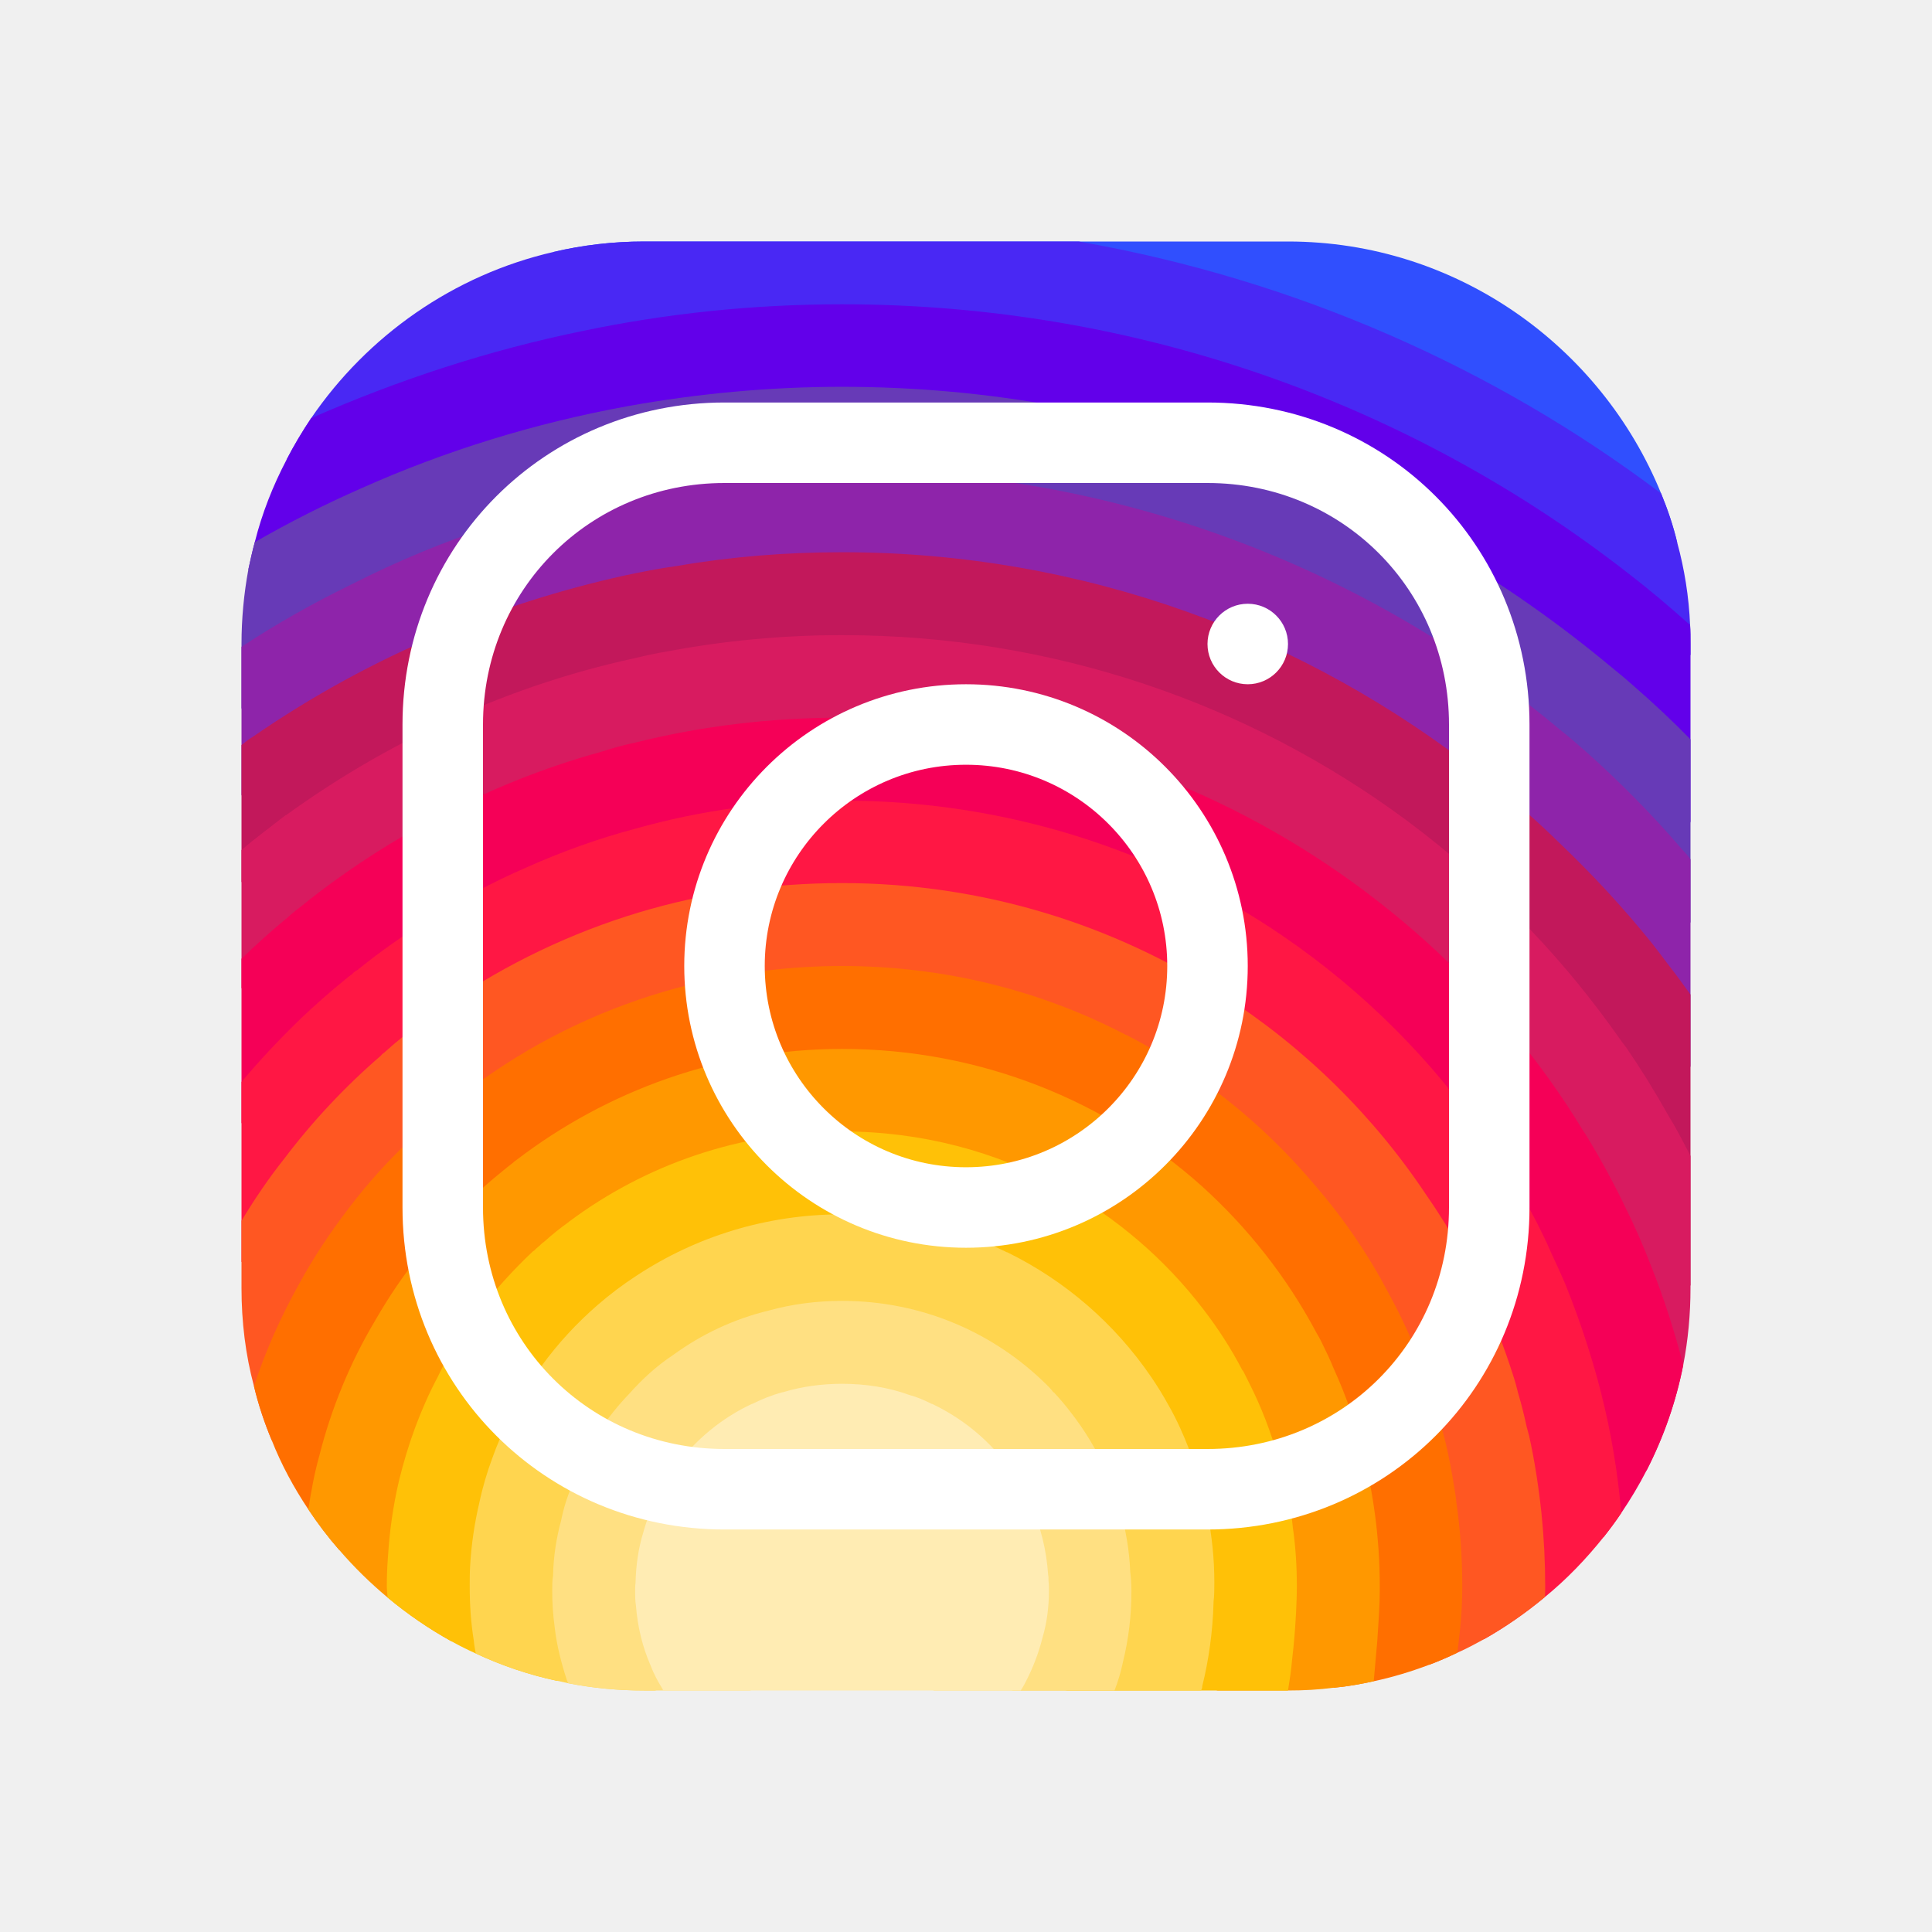
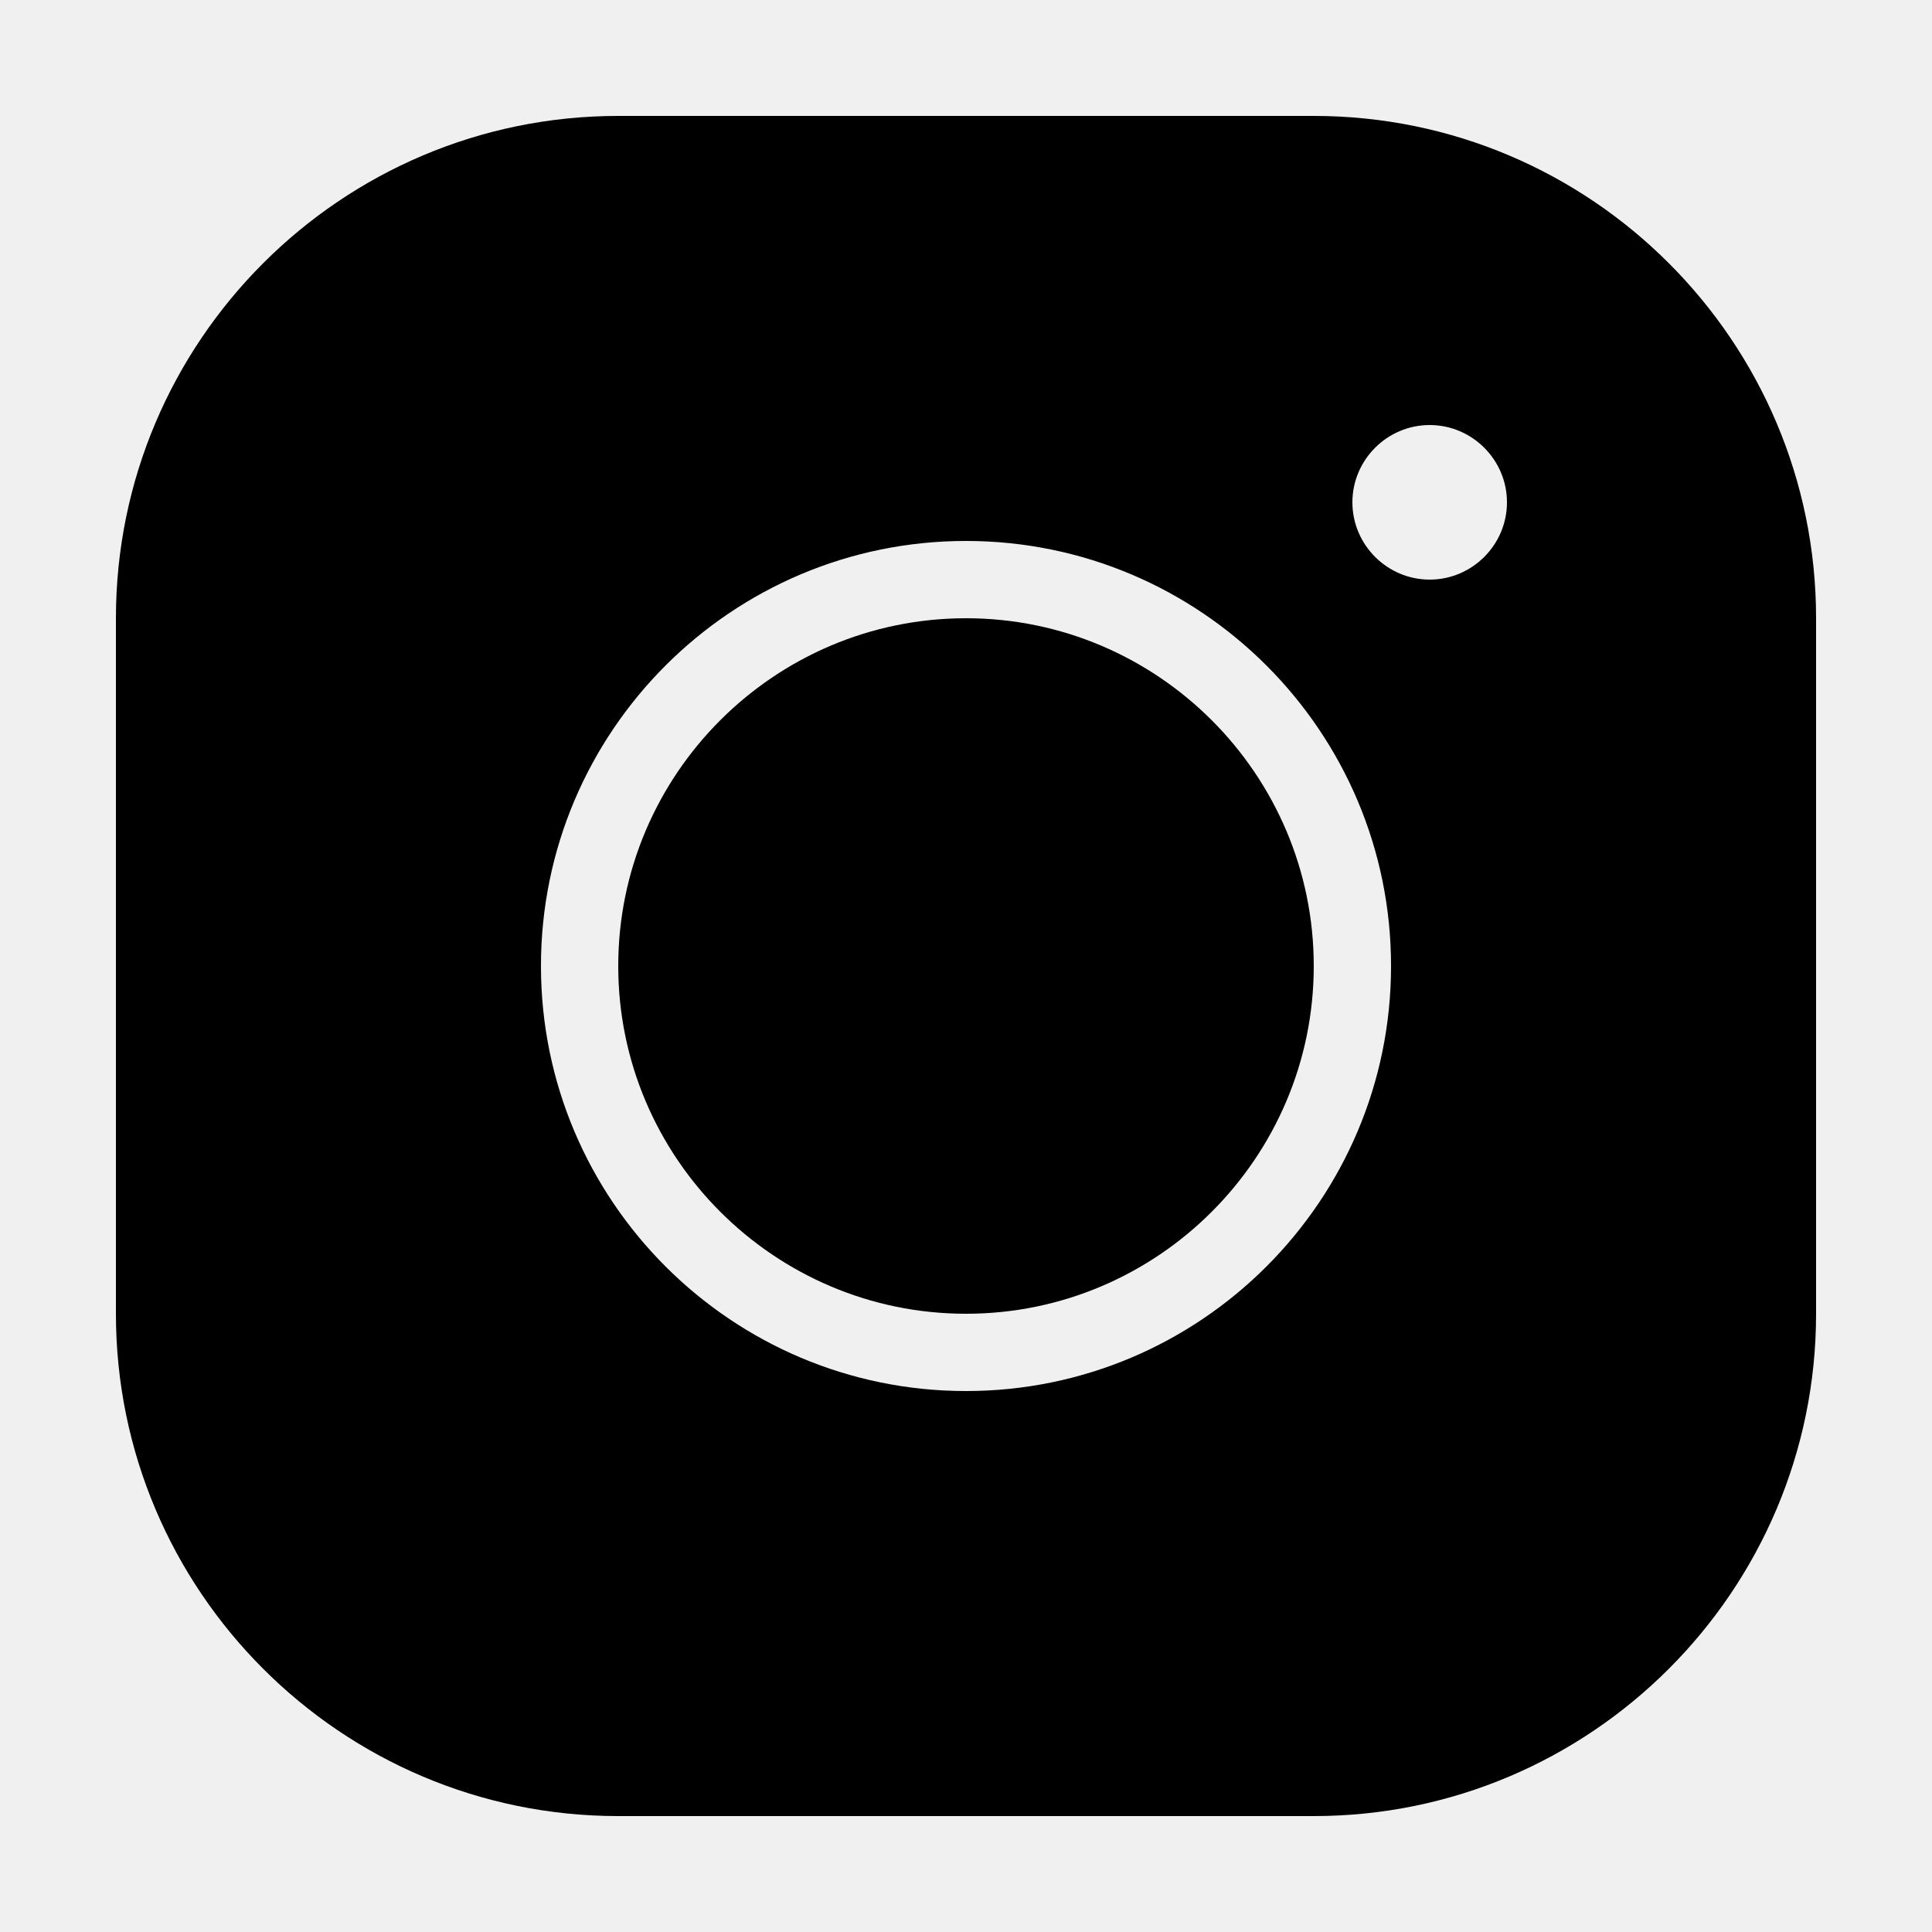
- <svg xmlns="http://www.w3.org/2000/svg" viewBox="0 0 48 48" width="96px" height="96px">
-   <path fill="#304ffe" d="M41.67,13.48c-0.4,0.26-0.97,0.5-1.21,0.77c-0.09,0.09-0.14,0.19-0.12,0.29v1.03l-0.3,1.01l-0.3,1l-0.33,1.1 l-0.68,2.25l-0.66,2.22l-0.5,1.67c0,0.26-0.01,0.52-0.03,0.77c-0.07,0.96-0.27,1.88-0.59,2.74c-0.19,0.53-0.42,1.04-0.7,1.52 c-0.1,0.19-0.22,0.38-0.34,0.56c-0.4,0.63-0.88,1.21-1.41,1.72c-0.41,0.41-0.86,0.79-1.35,1.11c0,0,0,0-0.01,0 c-0.08,0.07-0.17,0.13-0.27,0.18c-0.31,0.21-0.64,0.39-0.98,0.55c-0.23,0.12-0.46,0.22-0.7,0.31c-0.05,0.03-0.11,0.05-0.16,0.07 c-0.57,0.27-1.23,0.45-1.89,0.54c-0.04,0.01-0.07,0.01-0.11,0.02c-0.4,0.07-0.79,0.13-1.19,0.16c-0.18,0.02-0.37,0.03-0.55,0.03 l-0.71-0.04l-3.42-0.18c0-0.01-0.01,0-0.01,0l-1.72-0.09c-0.13,0-0.27,0-0.4-0.01c-0.54-0.02-1.06-0.08-1.58-0.19 c-0.01,0-0.01,0-0.01,0c-0.95-0.18-1.86-0.5-2.71-0.93c-0.47-0.24-0.93-0.51-1.36-0.82c-0.18-0.13-0.35-0.27-0.52-0.42 c-0.48-0.4-0.91-0.83-1.31-1.27c-0.06-0.06-0.11-0.12-0.16-0.18c-0.06-0.06-0.12-0.13-0.17-0.19c-0.38-0.48-0.7-0.97-0.96-1.49 c-0.24-0.46-0.43-0.95-0.58-1.49c-0.06-0.19-0.11-0.37-0.15-0.57c-0.01-0.01-0.02-0.03-0.02-0.05c-0.1-0.41-0.19-0.84-0.24-1.27 c-0.06-0.33-0.09-0.66-0.09-1c-0.02-0.13-0.02-0.27-0.02-0.4l1.91-2.95l1.87-2.88l0.85-1.31l0.77-1.18l0.26-0.41v-1.03 c0.02-0.23,0.03-0.47,0.02-0.69c-0.01-0.7-0.15-1.38-0.38-2.03c-0.22-0.69-0.53-1.34-0.85-1.94c-0.38-0.69-0.78-1.31-1.11-1.87 C14,7.4,13.66,6.73,13.75,6.26C14.47,6.09,15.23,6,16,6h16c4.18,0,7.78,2.6,9.27,6.26C41.43,12.65,41.57,13.06,41.67,13.48z" />
-   <path fill="#4928f4" d="M42,16v0.27l-1.38,0.8l-0.88,0.51l-0.97,0.56l-1.94,1.13l-1.9,1.1l-1.94,1.12l-0.77,0.45 c0,0.48-0.12,0.92-0.34,1.32c-0.31,0.58-0.83,1.06-1.49,1.47c-0.67,0.41-1.49,0.74-2.41,0.98c0,0,0-0.01-0.01,0 c-3.56,0.92-8.42,0.5-10.78-1.26c-0.66-0.49-1.12-1.09-1.32-1.78c-0.06-0.23-0.09-0.48-0.09-0.73v-7.19 c0.01-0.15-0.09-0.3-0.27-0.45c-0.54-0.43-1.81-0.84-3.23-1.25c-1.11-0.31-2.3-0.62-3.3-0.92c-0.79-0.24-1.46-0.48-1.86-0.71 c0.18-0.35,0.39-0.7,0.61-1.03c1.4-2.05,3.54-3.56,6.02-4.13C14.47,6.09,15.23,6,16,6h10.8c5.37,0.94,10.32,3.13,14.47,6.26 c0.16,0.39,0.3,0.8,0.4,1.22c0.18,0.66,0.29,1.34,0.32,2.05C42,15.68,42,15.84,42,16z" />
-   <path fill="#6200ea" d="M42,16v4.41l-0.22,0.68l-0.75,2.33l-0.78,2.4l-0.41,1.28l-0.38,1.19l-0.37,1.13l-0.36,1.12l-0.19,0.59 l-0.25,0.78c0,0.76-0.02,1.43-0.07,2c-0.01,0.06-0.02,0.12-0.02,0.18c-0.06,0.53-0.14,0.98-0.27,1.36 c-0.01,0.06-0.03,0.12-0.05,0.17c-0.26,0.72-0.65,1.18-1.23,1.48c-0.14,0.08-0.3,0.14-0.47,0.2c-0.53,0.18-1.2,0.27-2.02,0.32 c-0.6,0.04-1.29,0.05-2.07,0.05H31.4l-1.19-0.05L30,37.61l-2.17-0.09l-2.2-0.09l-7.25-0.3l-1.88-0.08h-0.26 c-0.78-0.01-1.45-0.06-2.03-0.14c-0.84-0.13-1.49-0.35-1.98-0.68c-0.7-0.45-1.11-1.11-1.35-2.03c-0.06-0.22-0.11-0.45-0.14-0.7 c-0.1-0.58-0.15-1.25-0.18-2c0-0.15,0-0.3-0.01-0.46c-0.01-0.01,0-0.01,0-0.01v-0.58c-0.01-0.29-0.01-0.59-0.01-0.9l0.05-1.61 l0.03-1.15l0.04-1.34v-0.19l0.07-2.46l0.07-2.46l0.07-2.31l0.06-2.27l0.02-0.6c0-0.31-1.05-0.49-2.22-0.64 c-0.93-0.12-1.95-0.23-2.56-0.37c0.05-0.23,0.1-0.46,0.16-0.68c0.18-0.72,0.45-1.4,0.79-2.05c0.18-0.35,0.39-0.7,0.61-1.03 c2.16-0.95,4.41-1.69,6.76-2.17c2.06-0.43,4.21-0.66,6.43-0.66c7.36,0,14.16,2.49,19.54,6.69c0.52,0.4,1.03,0.83,1.53,1.28 C42,15.68,42,15.84,42,16z" />
-   <path fill="#673ab7" d="M42,18.37v4.54l-0.55,1.06l-1.05,2.05l-0.56,1.08l-0.51,0.99l-0.22,0.43c0,0.31,0,0.61-0.02,0.9 c0,0.43-0.02,0.84-0.05,1.22c-0.04,0.45-0.1,0.86-0.16,1.24c-0.15,0.79-0.36,1.47-0.66,2.03c-0.04,0.07-0.08,0.14-0.12,0.2 c-0.11,0.18-0.24,0.35-0.38,0.51c-0.18,0.22-0.38,0.41-0.61,0.57c-0.34,0.26-0.74,0.47-1.2,0.63c-0.57,0.21-1.23,0.35-2.01,0.43 c-0.51,0.05-1.07,0.08-1.68,0.08l-0.42,0.02l-2.08,0.12h-0.01L27.5,36.6l-2.25,0.13l-3.1,0.18l-3.77,0.22l-0.55,0.03 c-0.51,0-0.99-0.03-1.45-0.09c-0.05-0.01-0.09-0.02-0.14-0.02c-0.68-0.11-1.3-0.29-1.86-0.54c-0.68-0.3-1.27-0.7-1.77-1.18 c-0.44-0.43-0.82-0.92-1.13-1.47c-0.07-0.13-0.14-0.25-0.2-0.39c-0.3-0.59-0.54-1.25-0.72-1.97c-0.03-0.12-0.06-0.25-0.08-0.38 c-0.06-0.23-0.11-0.47-0.14-0.72c-0.11-0.64-0.17-1.32-0.2-2.03v-0.01c-0.01-0.29-0.02-0.57-0.02-0.87l-0.49-1.17l-0.07-0.18 L9.5,25.99L8.75,24.2l-0.12-0.29l-0.72-1.73l-0.8-1.93c0,0,0,0-0.01,0L6.29,18.3L6,17.59V16c0-0.63,0.06-1.25,0.17-1.85 c0.05-0.23,0.1-0.46,0.16-0.68c0.85-0.49,1.74-0.94,2.65-1.34c2.08-0.93,4.31-1.62,6.62-2.04c1.72-0.31,3.51-0.48,5.32-0.48 c7.31,0,13.94,2.65,19.12,6.97c0.2,0.16,0.39,0.32,0.58,0.49C41.09,17.48,41.55,17.91,42,18.37z" />
-   <path fill="#8e24aa" d="M42,21.35v5.14l-0.57,1.19l-1.08,2.25l-0.01,0.03c0,0.43-0.02,0.82-0.05,1.17c-0.1,1.15-0.38,1.88-0.84,2.33 c-0.33,0.34-0.74,0.53-1.25,0.63c-0.03,0.01-0.07,0.01-0.1,0.02c-0.16,0.03-0.33,0.05-0.51,0.05c-0.62,0.06-1.35,0.02-2.19-0.04 c-0.09,0-0.19-0.01-0.29-0.02c-0.61-0.04-1.26-0.08-1.98-0.11c-0.39-0.01-0.8-0.02-1.22-0.02h-0.02l-1.01,0.08h-0.01l-2.27,0.16 l-2.59,0.2l-0.38,0.03l-3.03,0.22l-1.57,0.12l-1.55,0.11c-0.27,0-0.53,0-0.79-0.01c0,0-0.01-0.01-0.01,0 c-1.13-0.02-2.14-0.09-3.04-0.26c-0.83-0.14-1.56-0.36-2.18-0.69c-0.64-0.31-1.17-0.75-1.6-1.31c-0.41-0.55-0.71-1.24-0.9-2.07 c0-0.01,0-0.01,0-0.01c-0.14-0.67-0.22-1.45-0.22-2.33l-0.15-0.27L9.7,26.35l-0.13-0.22L9.5,25.99l-0.93-1.65l-0.46-0.83 l-0.58-1.03l-1-1.79L6,19.75v-3.68c0.88-0.58,1.79-1.09,2.73-1.55c1.14-0.58,2.32-1.07,3.55-1.47c1.34-0.44,2.74-0.79,4.17-1.02 c1.45-0.24,2.94-0.36,4.47-0.36c6.8,0,13.04,2.43,17.85,6.47c0.22,0.17,0.43,0.36,0.64,0.54c0.84,0.75,1.64,1.56,2.37,2.41 C41.86,21.18,41.94,21.26,42,21.35z" />
-   <path fill="#c2185b" d="M42,24.71v7.23c-0.24-0.14-0.57-0.31-0.98-0.49c-0.22-0.11-0.47-0.22-0.73-0.32 c-0.38-0.17-0.79-0.33-1.25-0.49c-0.1-0.04-0.2-0.07-0.31-0.1c-0.18-0.07-0.37-0.13-0.56-0.19c-0.59-0.18-1.24-0.35-1.92-0.5 c-0.26-0.05-0.53-0.1-0.8-0.14c-0.87-0.15-1.8-0.24-2.77-0.25c-0.08-0.01-0.17-0.01-0.25-0.01l-2.57,0.02l-3.5,0.02h-0.01 l-7.49,0.06c-2.38,0-3.84,0.57-4.72,0.8c0,0-0.01,0-0.01,0.01c-0.93,0.24-1.22,0.09-1.3-1.54c-0.02-0.45-0.03-1.03-0.03-1.74 l-0.56-0.43l-0.98-0.74l-0.6-0.46l-0.12-0.09L8.88,24.1l-0.25-0.19l-0.52-0.4l-0.96-0.72L6,21.91v-3.4 c0.1-0.08,0.19-0.15,0.29-0.21c1.45-1,3-1.85,4.64-2.54c1.46-0.62,3-1.11,4.58-1.46c0.43-0.09,0.87-0.18,1.32-0.24 c1.33-0.23,2.7-0.34,4.09-0.34c6.01,0,11.53,2.09,15.91,5.55c0.66,0.52,1.3,1.07,1.9,1.66c0.82,0.78,1.59,1.61,2.3,2.49 c0.14,0.18,0.28,0.36,0.42,0.55C41.64,24.21,41.82,24.46,42,24.71z" />
-   <path fill="#d81b60" d="M42,28.72V32c0,0.65-0.06,1.29-0.18,1.91c-0.18,0.92-0.49,1.8-0.91,2.62c-0.22,0.05-0.47,0.05-0.75,0.01 c-0.63-0.11-1.37-0.44-2.17-0.87c-0.04-0.01-0.08-0.03-0.11-0.05c-0.25-0.13-0.51-0.27-0.77-0.43c-0.53-0.29-1.09-0.61-1.65-0.91 c-0.12-0.06-0.24-0.12-0.35-0.18c-0.64-0.33-1.3-0.63-1.96-0.86c0,0,0,0-0.01,0c-0.14-0.05-0.29-0.1-0.44-0.14 c-0.57-0.16-1.15-0.26-1.71-0.26l-1.1-0.32l-4.87-1.41c0,0,0,0-0.01,0l-2.99-0.87h-0.01l-1.3-0.38c-3.76,0-6.07,1.6-7.19,0.99 c-0.44-0.23-0.7-0.81-0.79-1.95c-0.03-0.32-0.04-0.68-0.04-1.1l-1.17-0.57l-0.05-0.02h-0.01l-0.84-0.42L9.7,26.35l-0.07-0.03 l-0.17-0.09L7.5,25.28L6,24.55v-3.43c0.17-0.15,0.35-0.29,0.53-0.43c0.19-0.15,0.38-0.29,0.57-0.44c0.01,0,0.01,0,0.01,0 c1.18-0.85,2.43-1.6,3.76-2.22c1.55-0.74,3.2-1.31,4.91-1.68c0.25-0.06,0.51-0.12,0.77-0.16c1.42-0.27,2.88-0.41,4.37-0.41 c5.27,0,10.11,1.71,14.01,4.59c1.13,0.84,2.18,1.77,3.14,2.78c0.79,0.83,1.52,1.73,2.18,2.67c0.05,0.07,0.1,0.14,0.15,0.2 c0.37,0.54,0.71,1.09,1.03,1.66C41.64,28.02,41.82,28.37,42,28.72z" />
-   <path fill="#f50057" d="M41.82,33.91c-0.18,0.92-0.49,1.8-0.91,2.62c-0.19,0.37-0.4,0.72-0.63,1.06c-0.14,0.21-0.29,0.41-0.44,0.6 c-0.36-0.14-0.89-0.34-1.54-0.56c0,0,0,0,0-0.01c-0.49-0.17-1.05-0.35-1.65-0.52c-0.17-0.05-0.34-0.1-0.52-0.15 c-0.71-0.19-1.45-0.36-2.17-0.46c-0.6-0.1-1.19-0.16-1.74-0.16l-0.46-0.13h-0.01l-2.42-0.7l-1.49-0.43l-1.66-0.48h-0.01l-0.54-0.15 l-6.53-1.88l-1.88-0.54l-1.4-0.33l-2.28-0.54l-0.28-0.07c0,0,0,0-0.01,0l-2.29-0.53c0-0.01,0-0.01,0-0.01l-0.41-0.09l-0.21-0.05 l-1.67-0.39l-0.19-0.05l-1.42-1.17L6,27.9v-4.08c0.37-0.36,0.75-0.7,1.15-1.03c0.12-0.11,0.25-0.21,0.38-0.31 c0.12-0.1,0.25-0.2,0.38-0.3c0.91-0.69,1.87-1.31,2.89-1.84c1.3-0.7,2.68-1.26,4.13-1.66c0.28-0.09,0.56-0.17,0.85-0.23 c1.64-0.41,3.36-0.62,5.14-0.62c4.47,0,8.63,1.35,12.07,3.66c1.71,1.15,3.25,2.53,4.55,4.1c0.66,0.79,1.26,1.62,1.79,2.5 c0.05,0.07,0.09,0.13,0.13,0.2c0.32,0.53,0.62,1.08,0.89,1.64c0.25,0.5,0.47,1,0.67,1.52C41.34,32.25,41.6,33.07,41.82,33.91z" />
-   <path fill="#ff1744" d="M40.28,37.59c-0.14,0.21-0.29,0.41-0.44,0.6c-0.44,0.55-0.92,1.05-1.46,1.49c-0.47,0.39-0.97,0.74-1.5,1.04 c-0.2-0.05-0.4-0.11-0.61-0.19c-0.66-0.23-1.35-0.61-1.99-1.01c-0.96-0.61-1.79-1.27-2.16-1.57c-0.14-0.12-0.21-0.18-0.21-0.18 l-1.7-0.15L30,37.6l-2.2-0.19l-2.28-0.2l-3.37-0.3l-5.34-0.47l-0.02-0.01l-1.88-0.91l-1.9-0.92l-1.53-0.74l-0.33-0.16l-0.41-0.2 l-1.42-0.69L7.43,31.9l-0.59-0.29L6,31.35v-4.47c0.47-0.56,0.97-1.09,1.5-1.6c0.34-0.32,0.7-0.64,1.07-0.94 c0.06-0.05,0.12-0.1,0.18-0.14c0.04-0.05,0.09-0.08,0.13-0.1c0.59-0.48,1.21-0.91,1.85-1.3c0.74-0.47,1.52-0.89,2.33-1.24 c0.87-0.39,1.78-0.72,2.72-0.97c1.63-0.46,3.36-0.7,5.14-0.7c4.08,0,7.85,1.24,10.96,3.37c1.99,1.36,3.71,3.08,5.07,5.07 c0.45,0.64,0.85,1.32,1.22,2.02c0.13,0.26,0.26,0.52,0.37,0.78c0.12,0.25,0.23,0.5,0.34,0.75c0.21,0.52,0.4,1.04,0.57,1.58 c0.32,1,0.56,2.02,0.71,3.08C40.21,36.89,40.25,37.24,40.28,37.59z" />
-   <path fill="#ff5722" d="M38.39,39.42c0,0.08,0,0.17-0.01,0.26c-0.47,0.39-0.97,0.74-1.5,1.04c-0.22,0.12-0.44,0.24-0.67,0.34 c-0.23,0.11-0.46,0.21-0.7,0.3c-0.34-0.18-0.8-0.4-1.29-0.61c-0.69-0.31-1.44-0.59-2.02-0.68c-0.14-0.03-0.27-0.04-0.39-0.04 l-1.64-0.21h-0.02l-2.04-0.27l-2.06-0.27l-0.96-0.12l-7.56-0.98c-0.49,0-1.01-0.03-1.55-0.1c-0.66-0.06-1.35-0.16-2.04-0.3 c-0.68-0.12-1.37-0.28-2.03-0.45c-0.69-0.16-1.37-0.35-2-0.53c-0.73-0.22-1.41-0.43-1.98-0.62c-0.47-0.15-0.87-0.29-1.18-0.4 c-0.18-0.43-0.33-0.88-0.44-1.34C6.1,33.66,6,32.84,6,32v-1.67c0.32-0.53,0.67-1.05,1.06-1.54c0.71-0.94,1.52-1.8,2.4-2.56 c0.03-0.04,0.07-0.07,0.1-0.09l0.01-0.01c0.31-0.28,0.63-0.53,0.97-0.77c0.04-0.04,0.08-0.07,0.12-0.1 c0.16-0.12,0.33-0.24,0.51-0.35c1.43-0.97,3.01-1.73,4.7-2.24c1.6-0.48,3.29-0.73,5.05-0.73c3.49,0,6.75,1.03,9.47,2.79 c2.01,1.29,3.74,2.99,5.06,4.98c0.16,0.23,0.31,0.46,0.46,0.7c0.69,1.17,1.26,2.43,1.68,3.75c0.05,0.15,0.09,0.3,0.13,0.46 c0.08,0.27,0.15,0.55,0.21,0.83c0.02,0.07,0.04,0.14,0.06,0.22c0.14,0.63,0.24,1.29,0.31,1.95c0,0.01,0,0.01,0,0.01 C38.36,38.22,38.39,38.82,38.39,39.42z" />
-   <path fill="#ff6f00" d="M36.33,39.42c0,0.35-0.02,0.73-0.06,1.11c-0.02,0.18-0.04,0.36-0.06,0.53c-0.23,0.11-0.46,0.21-0.7,0.3 c-0.45,0.17-0.91,0.31-1.38,0.41c-0.32,0.07-0.65,0.13-0.98,0.16h-0.01c-0.31-0.19-0.67-0.42-1.04-0.68 c-0.67-0.47-1.37-1-1.93-1.43c-0.01-0.01-0.01-0.01-0.02-0.02c-0.59-0.45-1.01-0.79-1.01-0.79l-1.06,0.04l-2.04,0.07l-0.95,0.04 l-3.82,0.14l-3.23,0.12c-0.21,0.01-0.46,0.01-0.77,0h-0.01c-0.42-0.01-0.92-0.04-1.47-0.09c-0.64-0.05-1.34-0.11-2.05-0.18 c-0.69-0.08-1.39-0.16-2.06-0.24c-0.74-0.08-1.44-0.17-2.04-0.25c-0.47-0.06-0.88-0.11-1.21-0.15c-0.28-0.32-0.53-0.65-0.77-1.01 c-0.36-0.54-0.67-1.11-0.91-1.72c-0.18-0.43-0.33-0.88-0.44-1.34c0.29-0.89,0.67-1.73,1.12-2.54c0.36-0.66,0.78-1.29,1.24-1.89 c0.45-0.59,0.94-1.14,1.47-1.64v-0.01c0.15-0.15,0.3-0.29,0.45-0.42c0.28-0.26,0.57-0.5,0.87-0.73h0.01 c0.01-0.02,0.02-0.02,0.03-0.03c0.24-0.19,0.49-0.36,0.74-0.53c1.48-1.01,3.15-1.76,4.95-2.2c1.19-0.29,2.44-0.45,3.73-0.45 c2.54,0,4.94,0.61,7.05,1.71h0.01c1.81,0.93,3.41,2.21,4.7,3.75c0.71,0.82,1.32,1.72,1.82,2.67c0.35,0.64,0.65,1.31,0.9,1.99 c0.02,0.06,0.04,0.11,0.06,0.16c0.17,0.5,0.32,1.02,0.45,1.54c0.09,0.37,0.16,0.75,0.22,1.13c0.02,0.12,0.04,0.23,0.05,0.35 C36.28,37.99,36.33,38.7,36.33,39.42z" />
-   <path fill="#ff9800" d="M34.28,39.42v0.1c0,0.34-0.03,0.77-0.06,1.23c-0.03,0.34-0.06,0.69-0.09,1.02c-0.32,0.07-0.65,0.13-0.98,0.16 h-0.01C32.76,41.98,32.39,42,32,42h-1.75l-0.38-0.11l-1.97-0.6l-2-0.6l-4.63-1.39l-2-0.6c0,0-0.83,0.33-2,0.72h-0.01 c-0.45,0.15-0.94,0.31-1.46,0.47c-0.65,0.19-1.34,0.38-2.02,0.53c-0.7,0.16-1.39,0.28-2.01,0.33c-0.19,0.02-0.38,0.03-0.55,0.03 c-0.56-0.31-1.1-0.68-1.59-1.09c-0.43-0.36-0.83-0.75-1.2-1.18c-0.28-0.32-0.53-0.65-0.77-1.01c0.07-0.45,0.15-0.89,0.27-1.32 c0.3-1.19,0.77-2.33,1.39-3.37c0.34-0.59,0.72-1.16,1.16-1.69c0.01-0.03,0.04-0.06,0.07-0.08c-0.01-0.01,0-0.01,0-0.01 c0.13-0.17,0.27-0.33,0.41-0.48c0-0.01,0-0.01,0-0.01c0.41-0.44,0.83-0.86,1.29-1.25c0.16-0.13,0.31-0.26,0.48-0.39 c0.03-0.03,0.06-0.05,0.1-0.08c2.25-1.72,5.06-2.76,8.09-2.76c3.44,0,6.57,1.29,8.94,3.41c1.14,1.03,2.11,2.26,2.84,3.63 c0.06,0.1,0.12,0.21,0.17,0.32c0.09,0.18,0.18,0.37,0.26,0.57c0.33,0.72,0.59,1.48,0.77,2.26c0.02,0.08,0.04,0.16,0.06,0.24 c0.08,0.37,0.15,0.75,0.2,1.13C34.24,38.21,34.28,38.81,34.28,39.42z" />
-   <path fill="#ffc107" d="M32.22,39.42c0,0.2-0.01,0.42-0.02,0.65c-0.02,0.37-0.05,0.77-0.1,1.18c-0.02,0.25-0.06,0.5-0.1,0.75h-5.48 l-1.06-0.17l-4.14-0.66l-0.59-0.09l-1.35-0.22c-0.59,0-1.87,0.26-3.22,0.51c-0.71,0.13-1.43,0.27-2.08,0.36 c-0.08,0.01-0.16,0.02-0.23,0.03h-0.01c-0.7-0.15-1.38-0.38-2.02-0.68c-0.2-0.09-0.4-0.19-0.6-0.3c-0.56-0.31-1.1-0.68-1.59-1.09 c-0.01-0.12-0.02-0.22-0.02-0.27c0-0.26,0.01-0.51,0.03-0.76c0.04-0.64,0.13-1.26,0.27-1.86c0.22-0.91,0.54-1.79,0.97-2.6 c0.08-0.17,0.17-0.34,0.27-0.5c0.04-0.08,0.09-0.15,0.13-0.23c0.18-0.29,0.38-0.57,0.58-0.85c0.42-0.55,0.89-1.07,1.39-1.54 c0.01,0,0.01,0,0.01,0c0.04-0.04,0.08-0.08,0.12-0.11c0.05-0.04,0.09-0.09,0.14-0.12c0.2-0.18,0.4-0.34,0.61-0.49 c0-0.01,0.01-0.01,0.01-0.01c1.89-1.41,4.23-2.24,6.78-2.24c1.98,0,3.82,0.5,5.43,1.38h0.01c1.38,0.76,2.58,1.79,3.53,3.03 c0.37,0.48,0.7,0.99,0.98,1.53h0.01c0.05,0.1,0.1,0.2,0.15,0.3c0.3,0.59,0.54,1.21,0.72,1.85h0.01c0.01,0.05,0.03,0.1,0.04,0.15 c0.12,0.43,0.22,0.87,0.29,1.32c0.01,0.09,0.02,0.19,0.03,0.28C32.19,38.43,32.22,38.92,32.22,39.42z" />
-   <path fill="#ffd54f" d="M30.17,39.31c0,0.16,0,0.33-0.02,0.49v0.01c0,0.01,0,0.01,0,0.01c-0.02,0.72-0.12,1.43-0.28,2.07 c0,0.04-0.01,0.07-0.03,0.11h-4.67l-3.85-0.83l-0.51-0.11l-0.08,0.02l-4.27,0.88L16.27,42H16c-0.64,0-1.27-0.06-1.88-0.18 c-0.09-0.02-0.18-0.04-0.27-0.06h-0.01c-0.7-0.15-1.38-0.38-2.02-0.68c-0.02-0.11-0.04-0.22-0.05-0.33 c-0.07-0.43-0.1-0.88-0.1-1.33c0-0.17,0-0.34,0.01-0.51c0.03-0.54,0.11-1.07,0.23-1.58c0.08-0.38,0.19-0.75,0.32-1.1 c0.11-0.31,0.24-0.61,0.38-0.9c0.12-0.25,0.26-0.49,0.4-0.73c0.14-0.23,0.29-0.45,0.45-0.67c0.4-0.55,0.87-1.06,1.39-1.51 c0.3-0.26,0.63-0.51,0.97-0.73c1.46-0.96,3.21-1.52,5.1-1.52c0.37,0,0.73,0.02,1.08,0.07h0.02c1.07,0.12,2.07,0.42,2.99,0.87 c0.01,0,0.01,0,0.01,0c1.45,0.71,2.68,1.78,3.58,3.1c0.15,0.22,0.3,0.46,0.43,0.7c0.11,0.19,0.21,0.39,0.3,0.59 c0.14,0.31,0.27,0.64,0.38,0.97h0.01c0.11,0.37,0.21,0.74,0.28,1.13v0.01C30.11,38.16,30.17,38.73,30.17,39.31z" />
-   <path fill="#ffe082" d="M28.11,39.52v0.03c0,0.59-0.07,1.17-0.21,1.74c-0.05,0.24-0.12,0.48-0.21,0.71h-4.48l-2.29-0.63L18.63,42H16 c-0.64,0-1.27-0.06-1.88-0.18c-0.02-0.03-0.03-0.06-0.04-0.09c-0.14-0.43-0.25-0.86-0.3-1.31c-0.04-0.29-0.06-0.59-0.06-0.9 c0-0.12,0-0.25,0.02-0.37c0.01-0.47,0.08-0.93,0.2-1.37c0.06-0.3,0.15-0.59,0.27-0.87c0.04-0.14,0.1-0.27,0.17-0.4 c0.15-0.34,0.33-0.67,0.53-0.99c0.22-0.32,0.46-0.62,0.73-0.9c0.32-0.36,0.68-0.69,1.09-0.96c0.7-0.51,1.5-0.89,2.37-1.1 c0.58-0.16,1.19-0.24,1.82-0.24c2,0,3.79,0.8,5.09,2.09c0.05,0.05,0.11,0.11,0.16,0.18h0.01c0.14,0.15,0.27,0.3,0.4,0.47 c0.37,0.47,0.68,0.98,0.92,1.54c0.12,0.26,0.22,0.53,0.3,0.81c0.01,0.04,0.02,0.07,0.03,0.11c0.14,0.49,0.23,1,0.25,1.53 C28.1,39.2,28.11,39.36,28.11,39.52z" />
-   <path fill="#ffecb3" d="M26.06,39.52c0,0.41-0.05,0.8-0.16,1.17c-0.1,0.4-0.25,0.78-0.44,1.14c-0.03,0.06-0.1,0.17-0.1,0.17h-8.88 c-0.01-0.01-0.02-0.03-0.02-0.04c-0.12-0.19-0.22-0.38-0.3-0.59c-0.2-0.46-0.32-0.96-0.36-1.48c-0.02-0.12-0.02-0.25-0.02-0.37 c0-0.06,0-0.13,0.01-0.19c0.01-0.44,0.07-0.86,0.19-1.25c0.1-0.36,0.23-0.69,0.4-1.01c0,0,0.01-0.01,0.01-0.02 c0.12-0.21,0.25-0.42,0.4-0.62c0.49-0.66,1.14-1.2,1.89-1.55c0.01,0,0.01,0,0.01,0c0.24-0.12,0.49-0.22,0.75-0.29c0,0,0,0,0.01,0 c0.46-0.14,0.96-0.21,1.47-0.21c0.59,0,1.16,0.09,1.68,0.28c0.19,0.05,0.37,0.13,0.55,0.22c0,0,0,0,0.01,0 c0.86,0.41,1.59,1.05,2.09,1.85c0.1,0.15,0.19,0.31,0.27,0.48c0.04,0.07,0.08,0.15,0.11,0.22c0.23,0.52,0.37,1.09,0.41,1.69 c0.01,0.05,0.01,0.1,0.01,0.16C26.06,39.36,26.06,39.44,26.06,39.52z" />
-   <g>
-     <path fill="none" stroke="#fff" stroke-linecap="round" stroke-linejoin="round" stroke-miterlimit="10" stroke-width="2" d="M30,11H18c-3.9,0-7,3.1-7,7v12c0,3.9,3.1,7,7,7h12c3.9,0,7-3.1,7-7V18C37,14.1,33.9,11,30,11z" />
-     <circle cx="31" cy="16" r="1" fill="#fff" />
-   </g>
-   <g>
-     <circle cx="24" cy="24" r="6" fill="none" stroke="#fff" stroke-linecap="round" stroke-linejoin="round" stroke-miterlimit="10" stroke-width="2" />
-   </g>
+ <svg xmlns="http://www.w3.org/2000/svg" viewBox="0 0 50 50" width="50px" height="50px">
+   <path d="M 16 3 C 8.83 3 3 8.83 3 16 L 3 34 C 3 41.17 8.83 47 16 47 L 34 47 C 41.17 47 47 41.17 47 34 L 47 16 C 47 8.83 41.17 3 34 3 L 16 3 z M 37 11 C 38.1 11 39 11.9 39 13 C 39 14.1 38.1 15 37 15 C 35.9 15 35 14.1 35 13 C 35 11.9 35.9 11 37 11 z M 25 14 C 31.07 14 36 18.93 36 25 C 36 31.07 31.07 36 25 36 C 18.93 36 14 31.07 14 25 C 14 18.93 18.93 14 25 14 z M 25 16 C 20.04 16 16 20.04 16 25 C 16 29.96 20.04 34 25 34 C 29.96 34 34 29.96 34 25 C 34 20.04 29.96 16 25 16 z" />
</svg>
